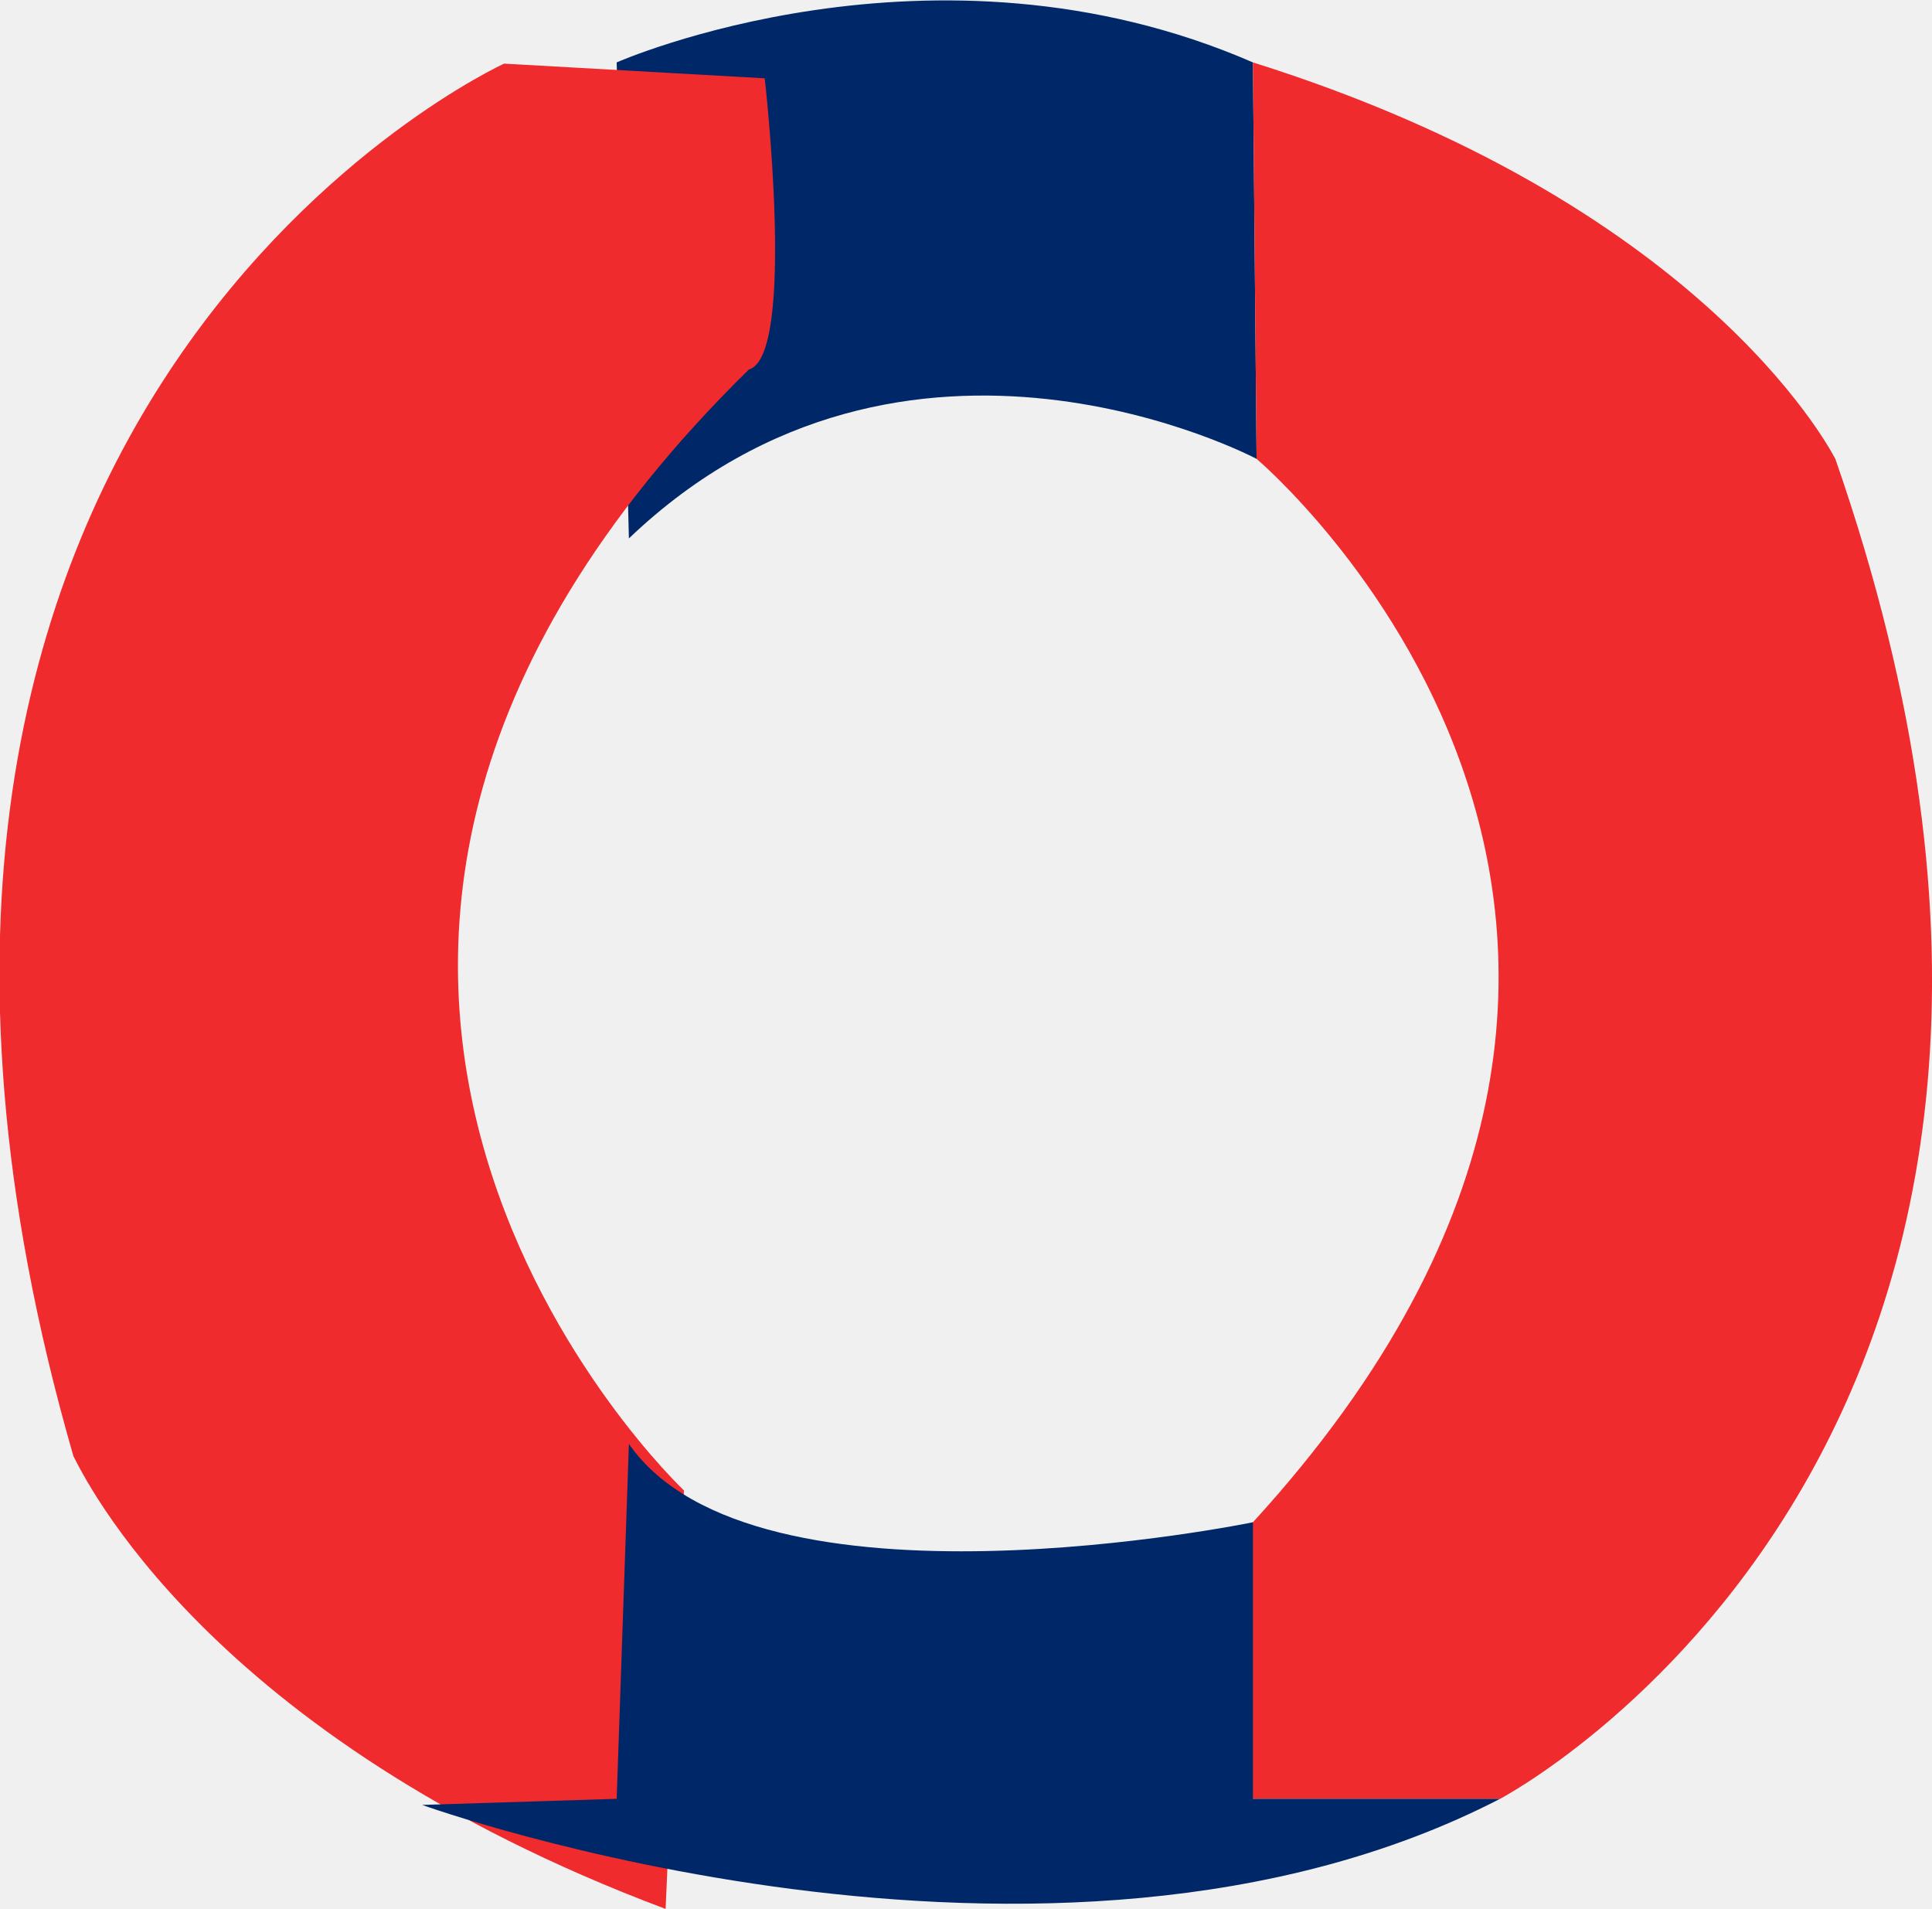
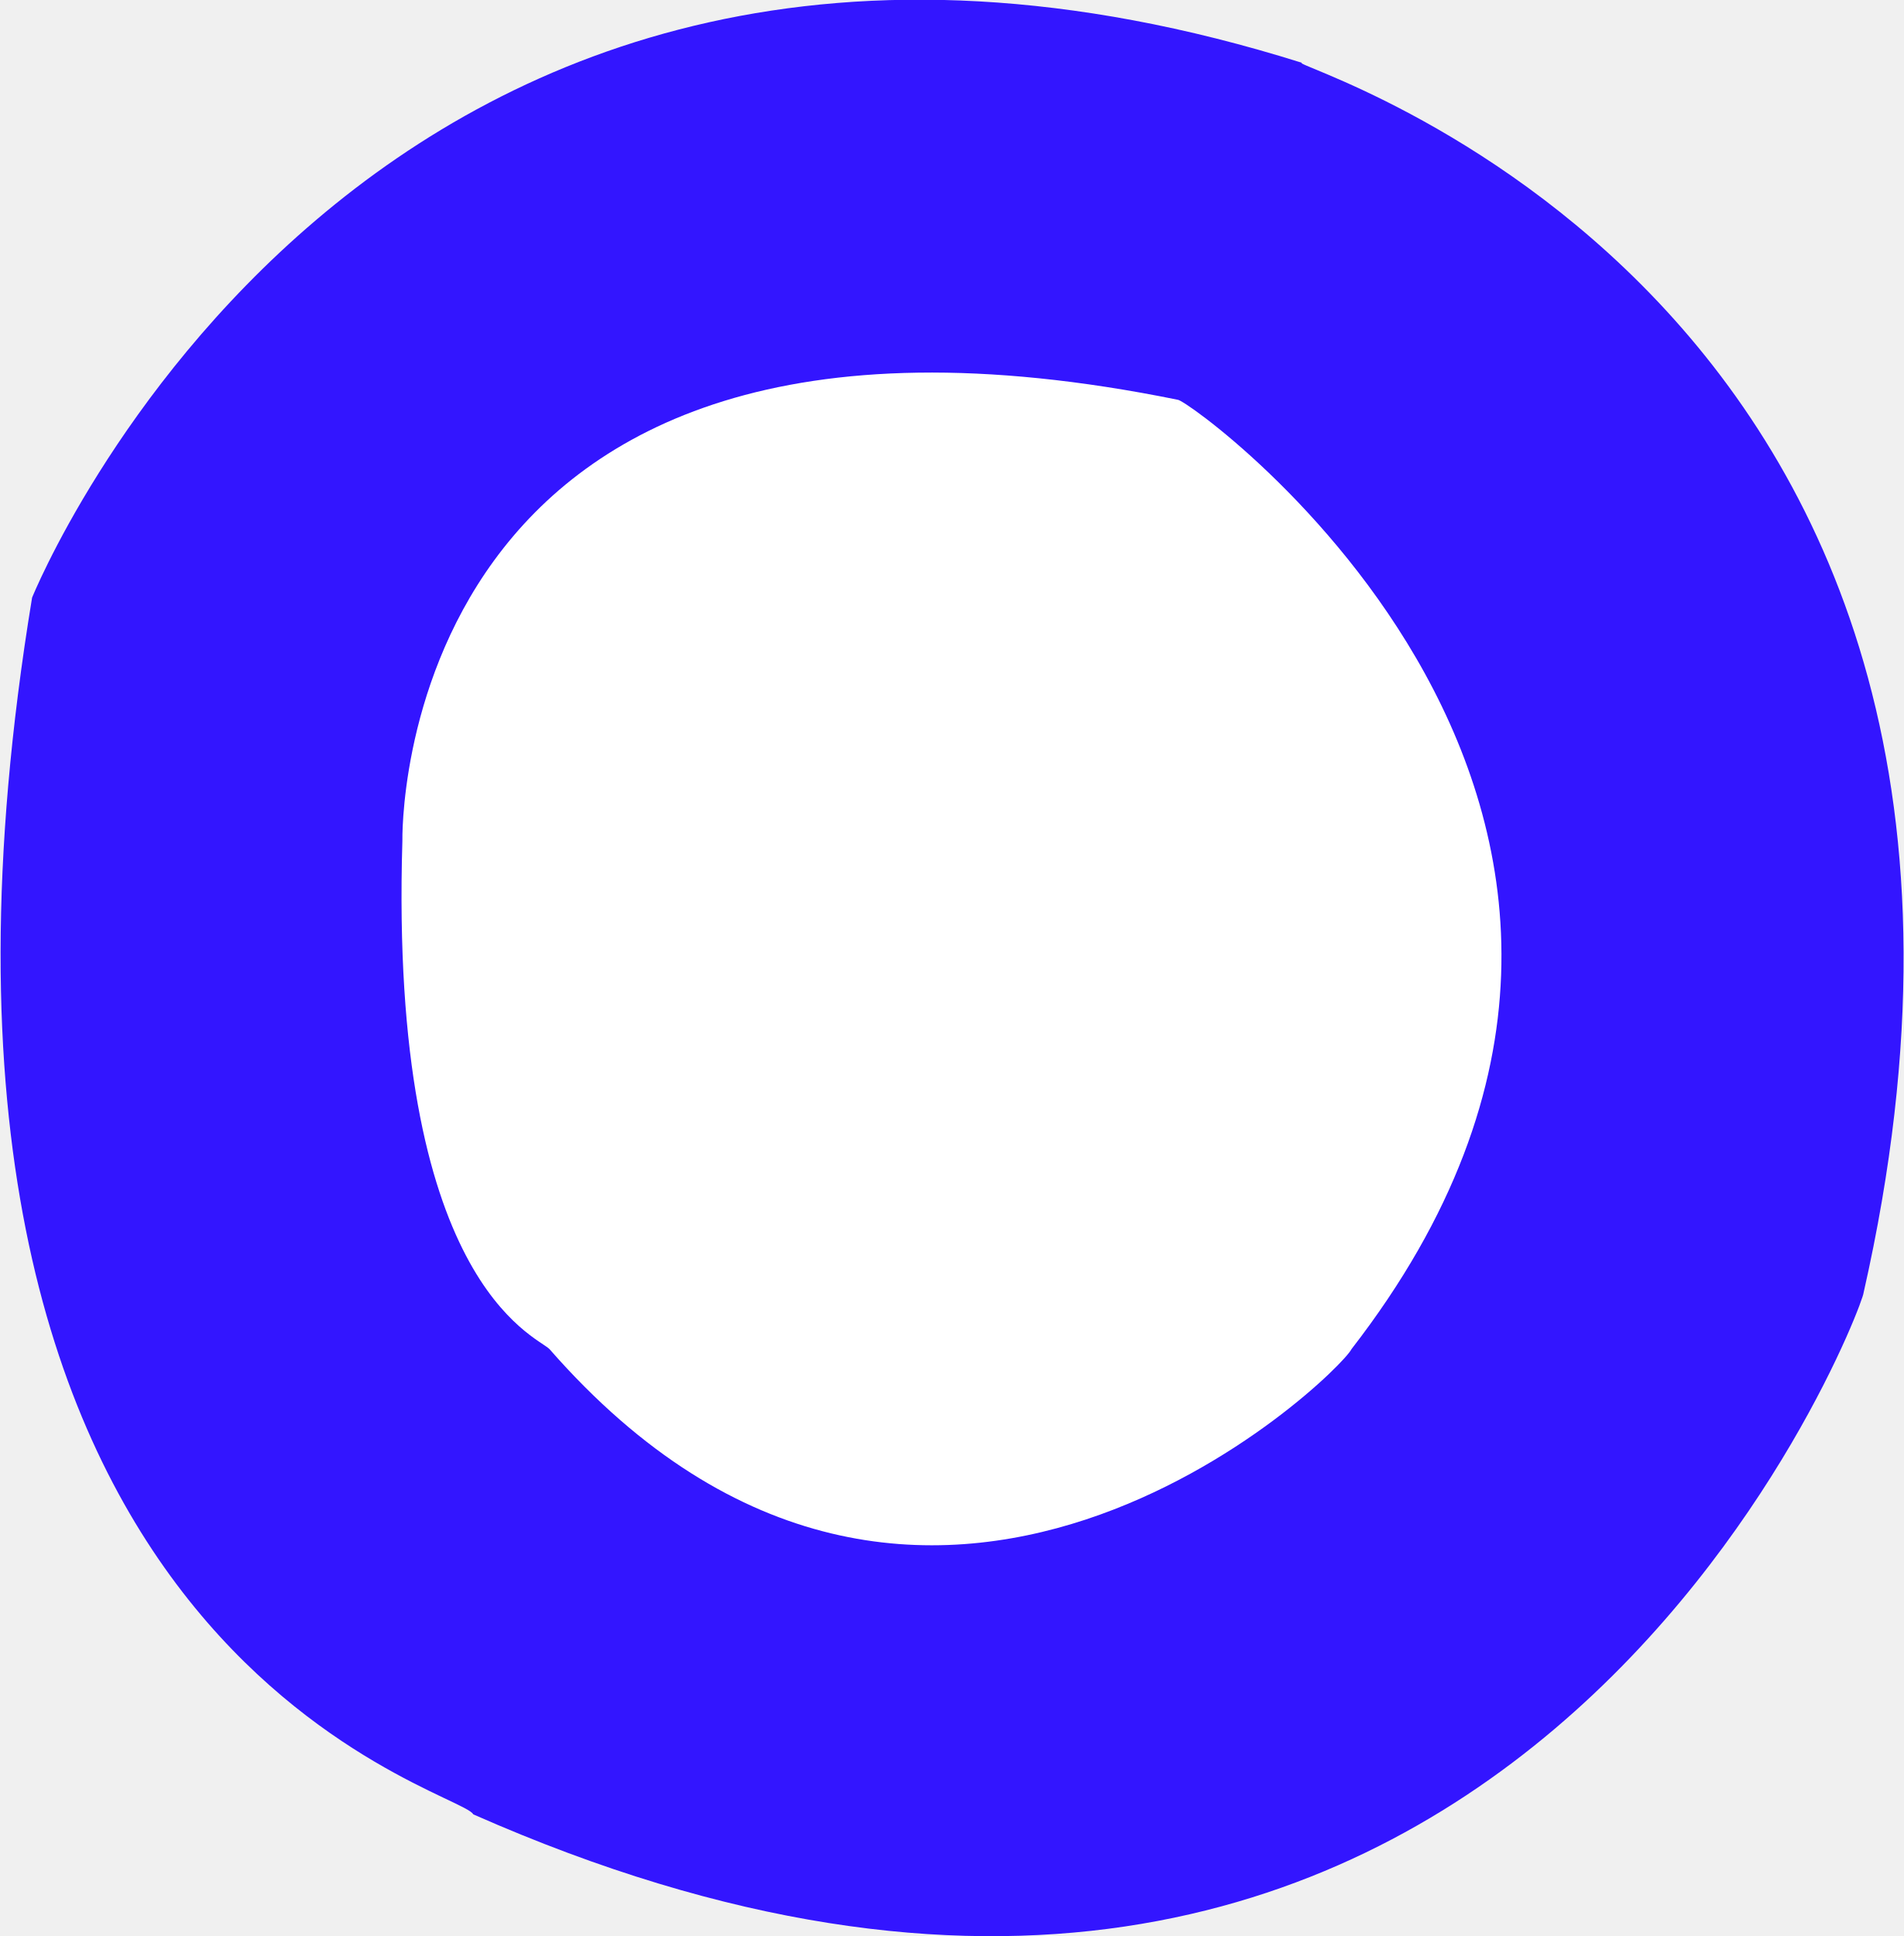
- <svg xmlns="http://www.w3.org/2000/svg" version="1.1" id="Layer_4" x="0px" y="0px" viewBox="0 0 157.9 156" style="enable-background:new 0 0 157.9 156;" xml:space="preserve">
+ <svg xmlns="http://www.w3.org/2000/svg" version="1.1" id="Layer_1" x="0px" y="0px" viewBox="0 0 142.4 144.8" style="enable-background:new 0 0 142.4 144.8;" xml:space="preserve">
  <style type="text/css">
- 	.st0{fill:#002868;}
- 	.st1{fill:#EF2B2D;}
+ 	.st0{fill:#3315FF;}
+ 	.st1{fill:#FFFFFF;}
</style>
-   <path class="st0" d="M51.4,44c22.7-21.7,51.3-6.5,51.3-6.5s-0.3-32-0.3-32.4c-26.2-11.4-52,0-52,0" />
-   <path class="st1" d="M102.4,5.1l0.3,32.4c0,0,44.7,37.7-0.3,86.9c-3.7,1.2,0,22.6,0,22.6h20.2c0,0,55.4-29,27.4-109.5  C149.3,36.2,138.7,16.5,102.4,5.1z" />
-   <path class="st1" d="M54.4,156l1.5-34.2c0,0-44.9-42.3,5.3-91.6c3.9-1.1,1.3-23.8,1.3-23.8L41.2,5.2c0,0-60.1,27.4-35.2,113.8  C6.8,120.5,16.8,141.9,54.4,156z" />
-   <path class="st0" d="M51.4,118l-1,29l-15.9,0.5c0,0,51.3,18.5,88.1-0.5h-20.2v-22.6C102.4,124.4,61.7,132.8,51.4,118z" />
+   <path class="st0" d="M2.4,44.7c0,0,25-62,95-40c-2,0,59,17,42,92c0,1-27,73-104,39C34.4,133.7-10.6,123.7,2.4,44.7z" />
+   <path class="st1" d="M30.1,62.9c0,0-1-45,58-33c1,0,44,31,13,71c-1,2-32,32-60,0C40.1,99.9,29.1,95.9,30.1,62.9z" />
</svg>
